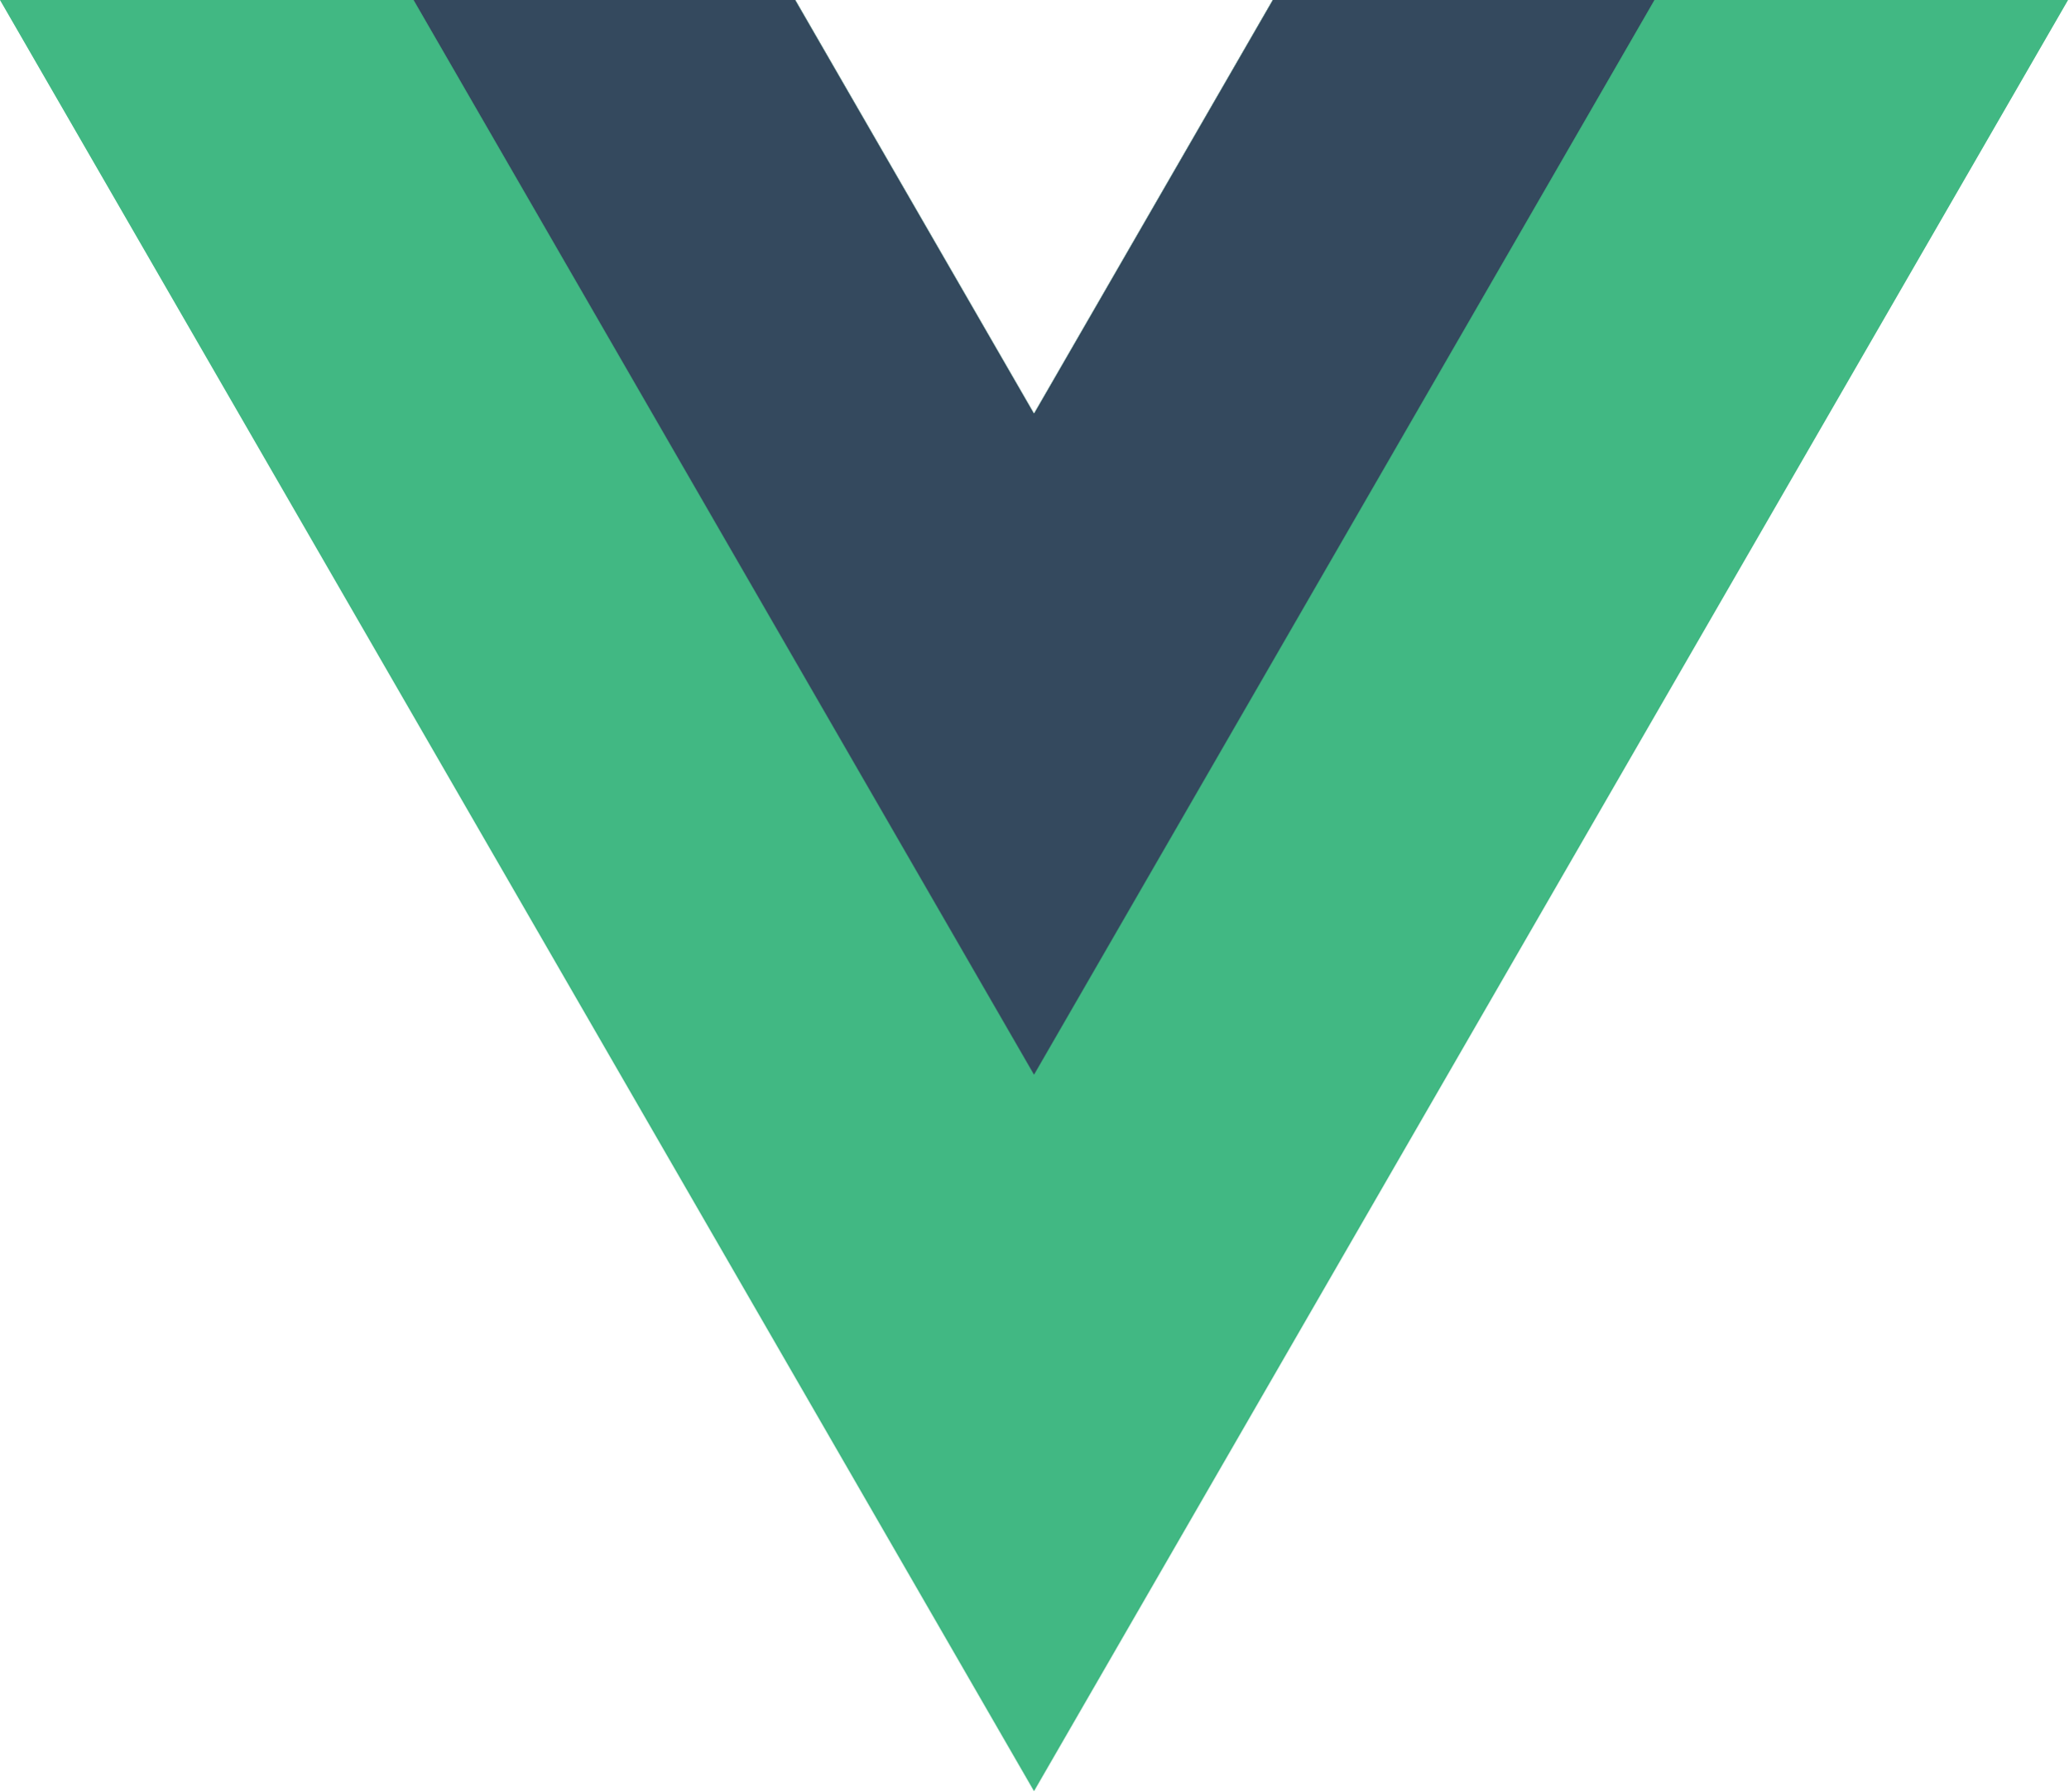
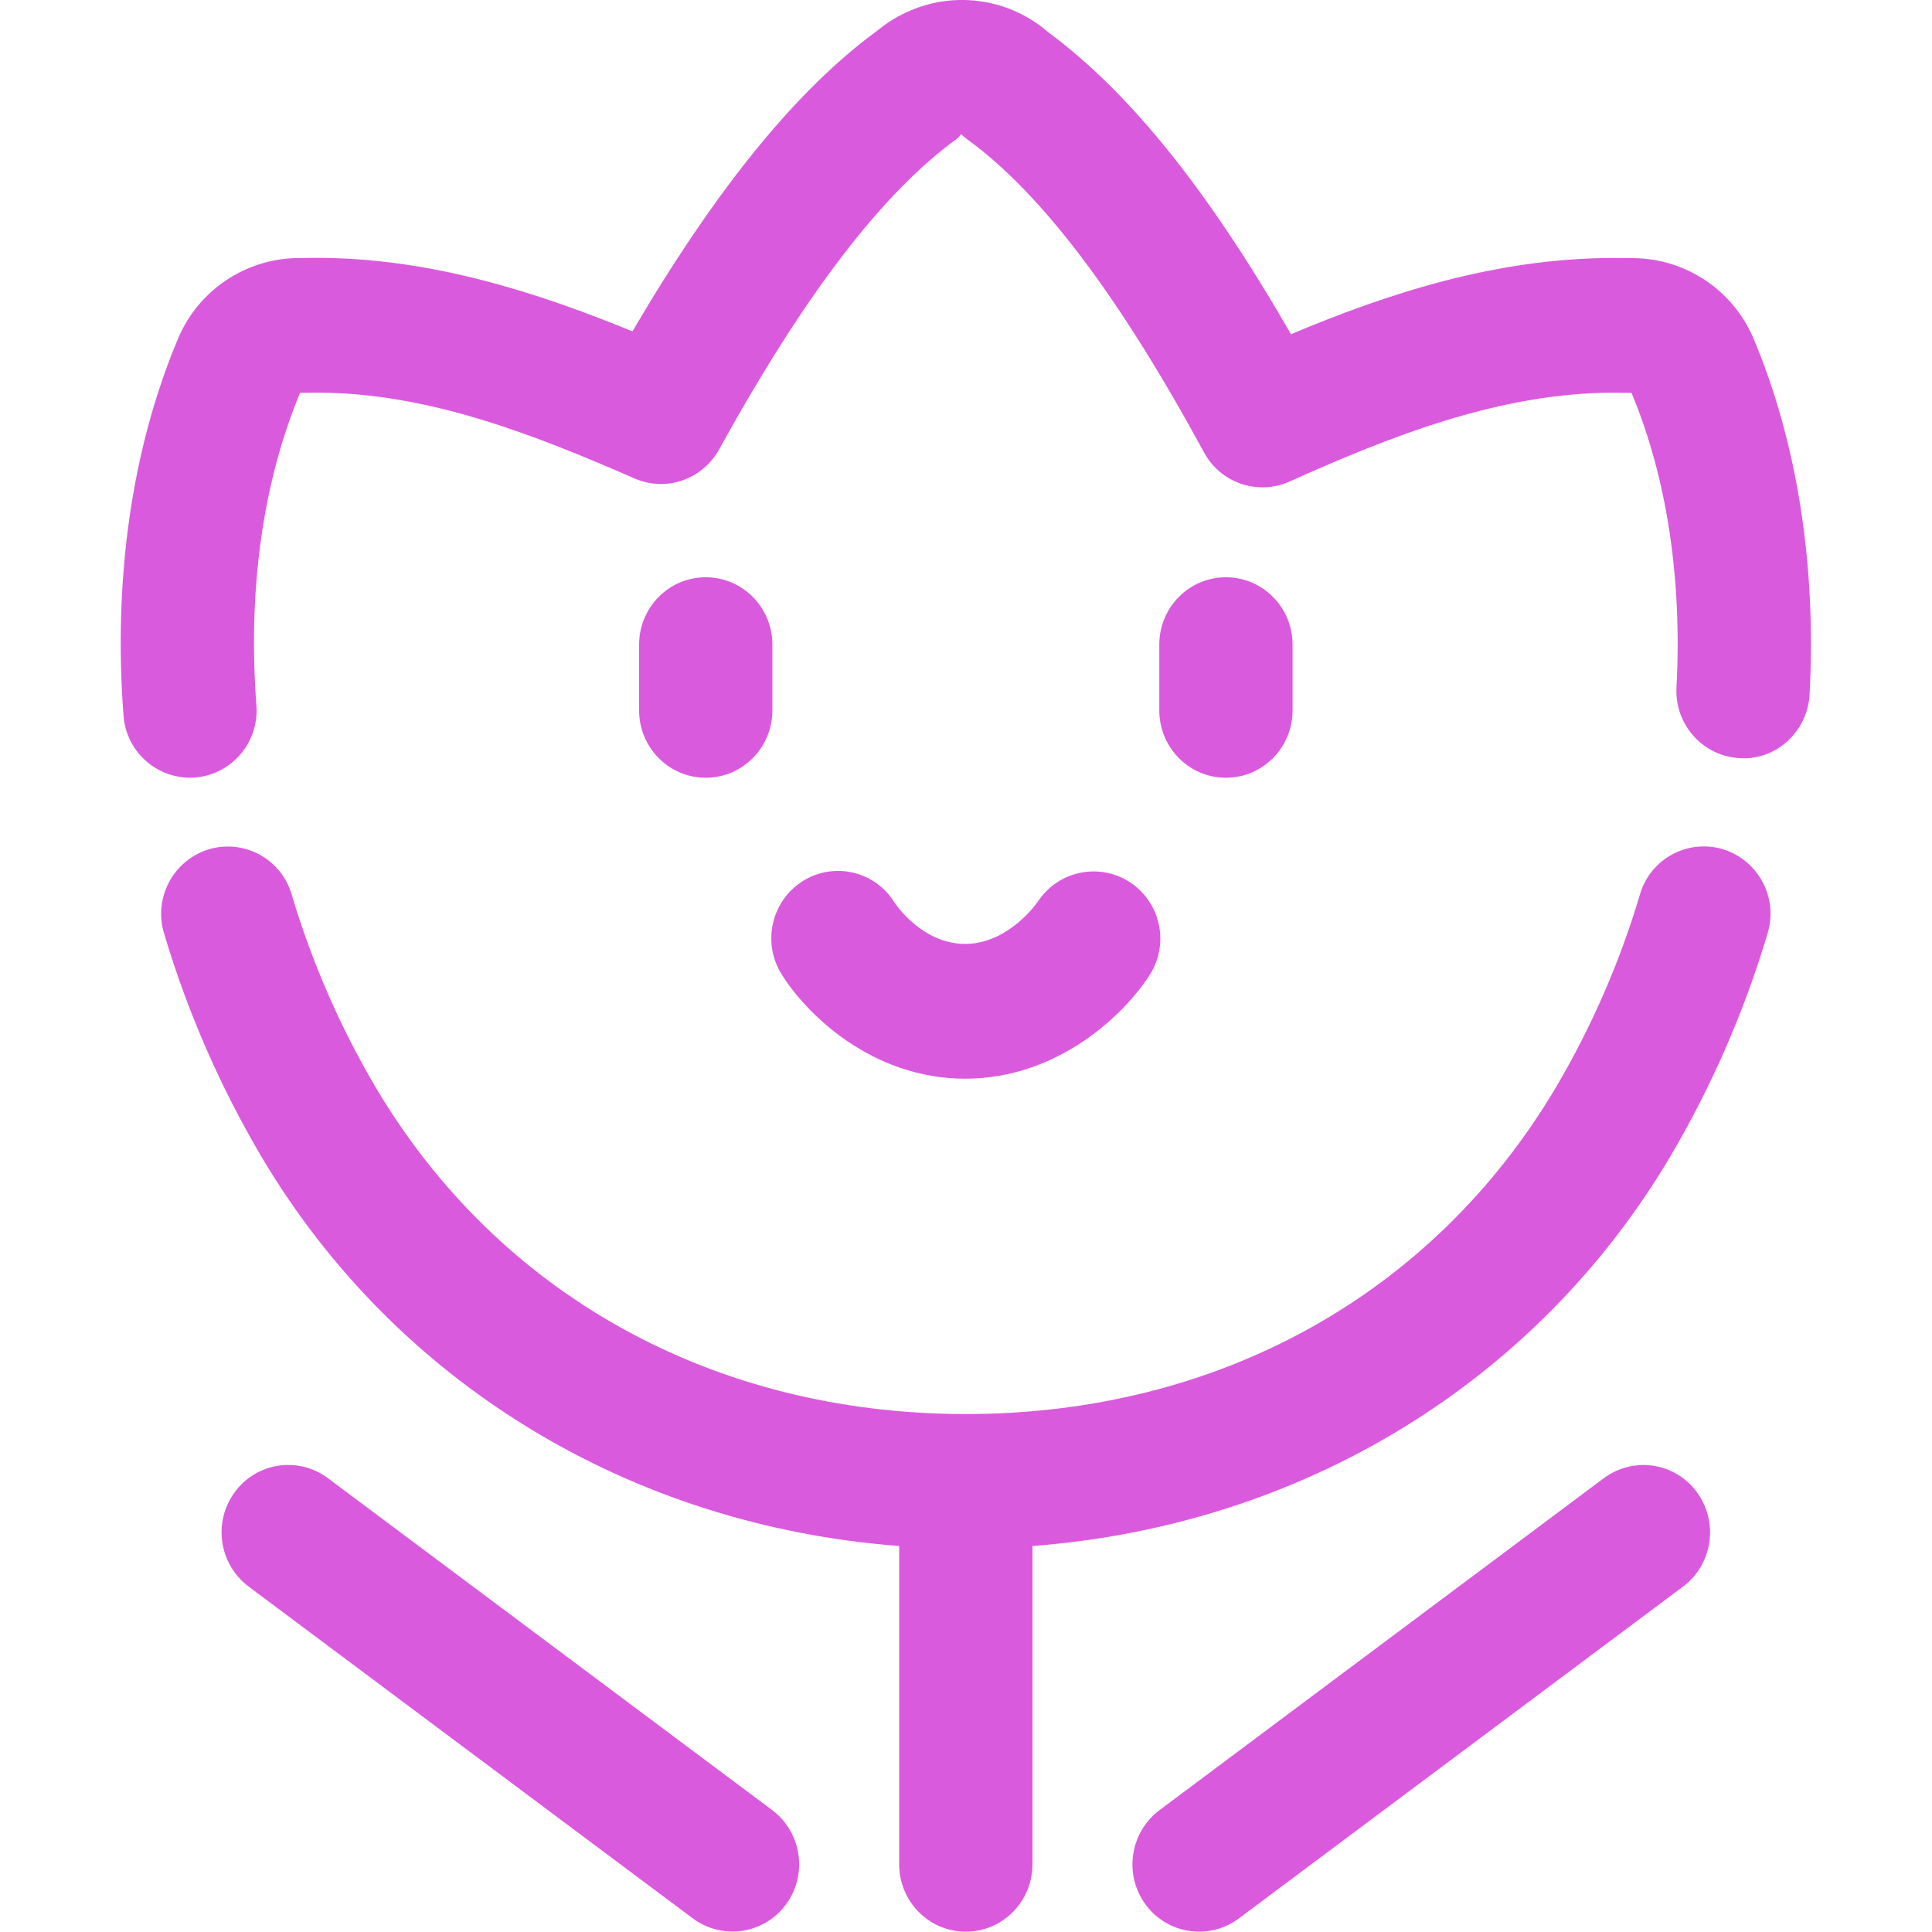
- <svg xmlns="http://www.w3.org/2000/svg" viewBox="0 0 261.76 226.69">
-   <path d="M161.096.001l-30.225 52.351L100.647.001H-.005l130.877 226.688L261.749.001z" fill="#41b883" />
-   <path d="M161.096.001l-30.225 52.351L100.647.001H52.346l78.526 136.01L209.398.001z" fill="#34495e" />
+ <svg xmlns="http://www.w3.org/2000/svg" t="1700730521748" class="icon" viewBox="0 0 1024 1024" version="1.1" p-id="36876" width="128" height="128">
+   <path d="M913.318 450.15a35.215 35.215 0 0 0-44.067 23.804 459.059 459.059 0 0 1-44.707 102.596c-65.269 109.891-179.212 172.92-312.63 172.92-133.46 0-247.425-63.051-312.694-172.984a460.125 460.125 0 0 1-44.643-102.468 35.279 35.279 0 0 0-44.067-23.825 35.791 35.791 0 0 0-23.548 44.558 531.9 531.9 0 0 0 51.703 118.487c71.305 120.15 195.892 195.423 337.927 206.173v168.718c0 19.73 15.784 35.706 35.322 35.706 19.517 0 35.322-15.997 35.322-35.706v-168.718c141.971-10.75 266.536-86.002 337.863-206.109a531.26 531.26 0 0 0 51.767-118.593 35.791 35.791 0 0 0-23.548-44.558z m16.104-270.674a69.834 69.834 0 0 0-63.136-42.659l-10.878-0.085c-62.923 0-120.428 19.111-171.15 40.399C639.956 100.215 598.64 48.917 555.575 17.071a69.706 69.706 0 0 0-73.182-11.433 69.812 69.812 0 0 0-17.064 10.345c-42.873 31.291-85.575 83.698-130.111 159.653-50.125-20.519-106.713-38.969-167.332-38.969l-10.686 0.107a69.748 69.748 0 0 0-62.795 42.617C69.961 237.386 59.957 306.495 65.461 379.229a35.471 35.471 0 0 0 37.903 32.89 35.599 35.599 0 0 0 32.528-38.33c-4.607-61.024 3.413-118.252 23.164-165.583l9.172-0.085c58.87 0 115.33 22.46 168.1 45.475 16.637 7.252 36.005 0.64 44.835-15.4 45.432-82.375 86.748-136.297 126.293-164.836 0.853-0.597 1.173-1.536 1.92-2.218 1.088 1.002 2.218 1.941 3.413 2.794 39.289 28.625 80.306 82.866 125.376 165.86a35.173 35.173 0 0 0 45.262 15.464c50.893-22.801 110.339-47.117 171.662-47.117l9.662 0.107c18.664 44.664 26.875 98.543 23.825 155.984-1.066 19.687 13.864 36.517 33.36 37.583 19.325 1.386 36.133-14.014 37.178-33.722 3.669-68.596-6.612-133.844-29.691-188.64z m-555.362 126.485c-19.517 0-35.322 15.976-35.322 35.706v34.831c0 19.73 15.805 35.727 35.322 35.727 19.517 0 35.322-15.997 35.322-35.727v-34.831c0-19.73-15.805-35.706-35.322-35.706z m275.708 0c-19.517 0-35.322 15.976-35.322 35.706v34.831c0 19.73 15.805 35.727 35.322 35.727 19.517 0 35.322-15.997 35.322-35.727v-34.831c0-19.73-15.805-35.706-35.322-35.706z m-50.743 161.722a35.279 35.279 0 0 0-48.802 10.025c-0.149 0.213-15.4 22.588-38.649 22.588-22.61 0-36.687-20.711-37.626-22.162a35.087 35.087 0 0 0-48.44-11.155 35.919 35.919 0 0 0-11.369 49.186c12.691 20.626 47.459 55.564 97.434 55.564 49.698 0 84.935-34.682 97.903-55.159a35.77 35.77 0 0 0-10.452-48.888z m300.429 323.295a35.087 35.087 0 0 0-49.4-7.508L614.552 959.419a35.983 35.983 0 0 0-7.423 49.954 35.173 35.173 0 0 0 49.421 7.487l235.48-175.906c15.699-11.731 19.005-34.085 7.423-49.954z m-490.157 168.42L173.773 783.449a35.087 35.087 0 0 0-49.421 7.508 35.983 35.983 0 0 0 7.423 49.954l235.48 175.906a35.173 35.173 0 0 0 49.4-7.508 35.983 35.983 0 0 0-7.401-49.933z" fill="#da5ade" p-id="36877" />
</svg>
